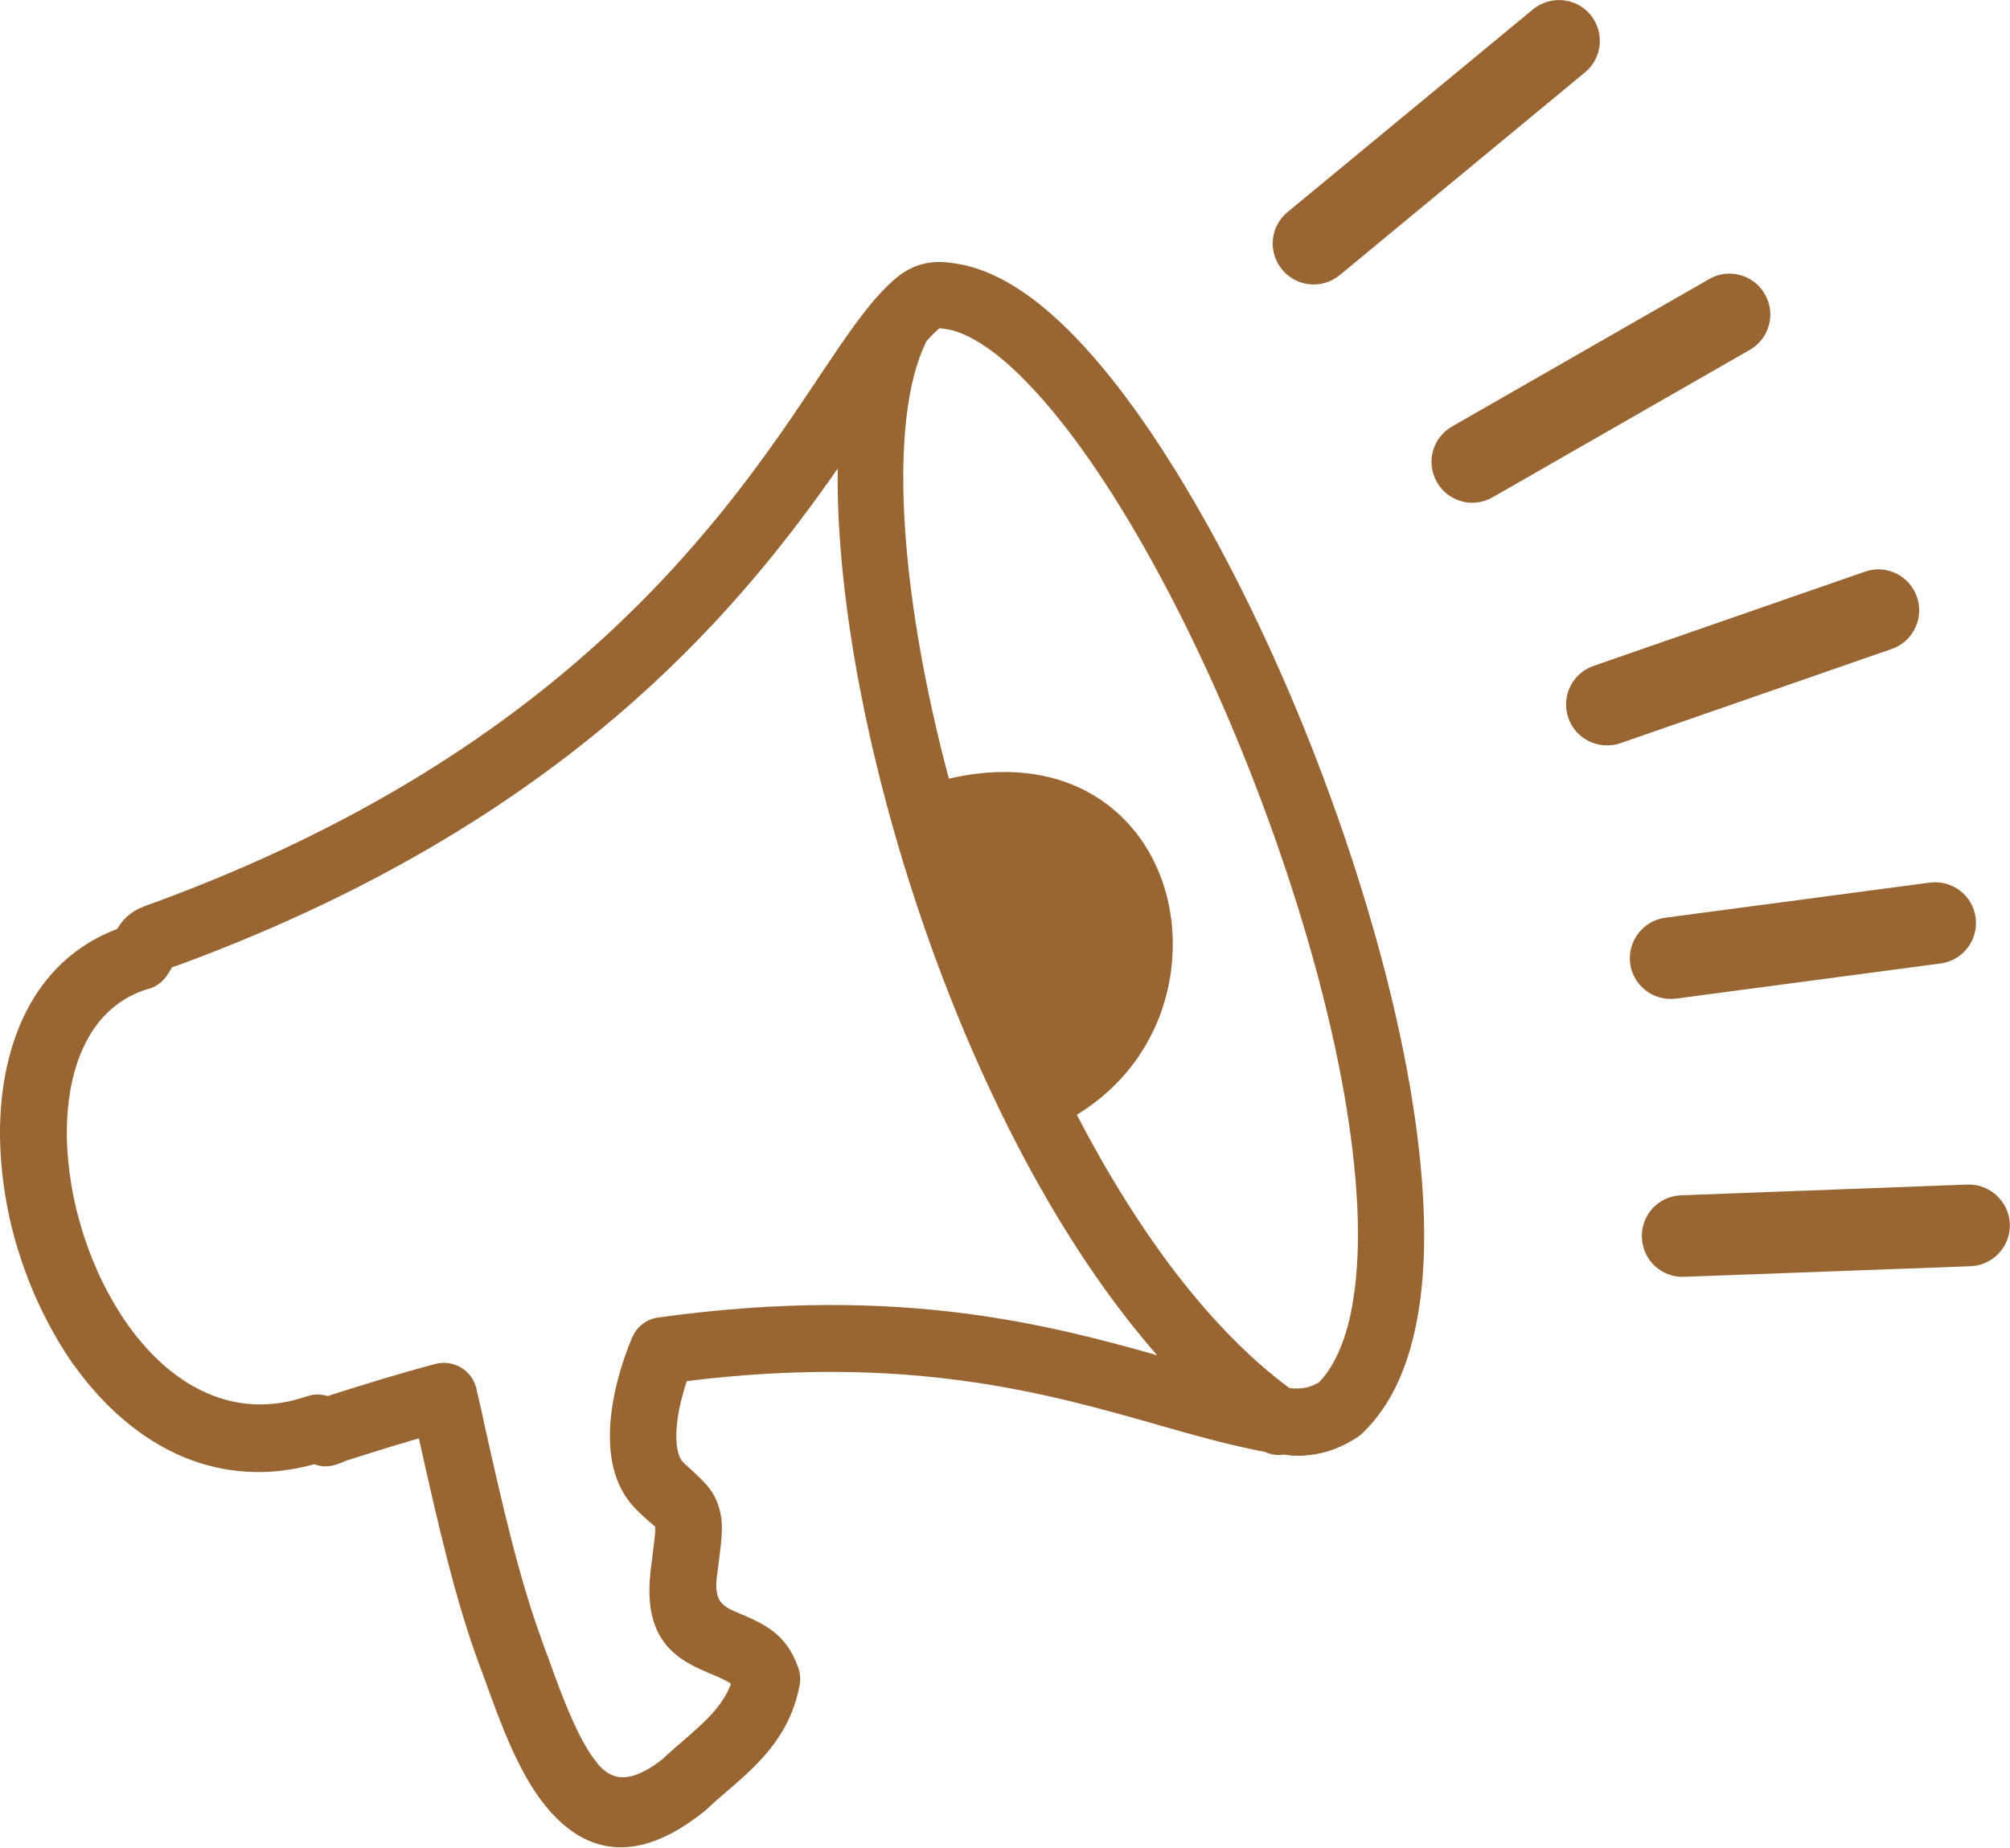
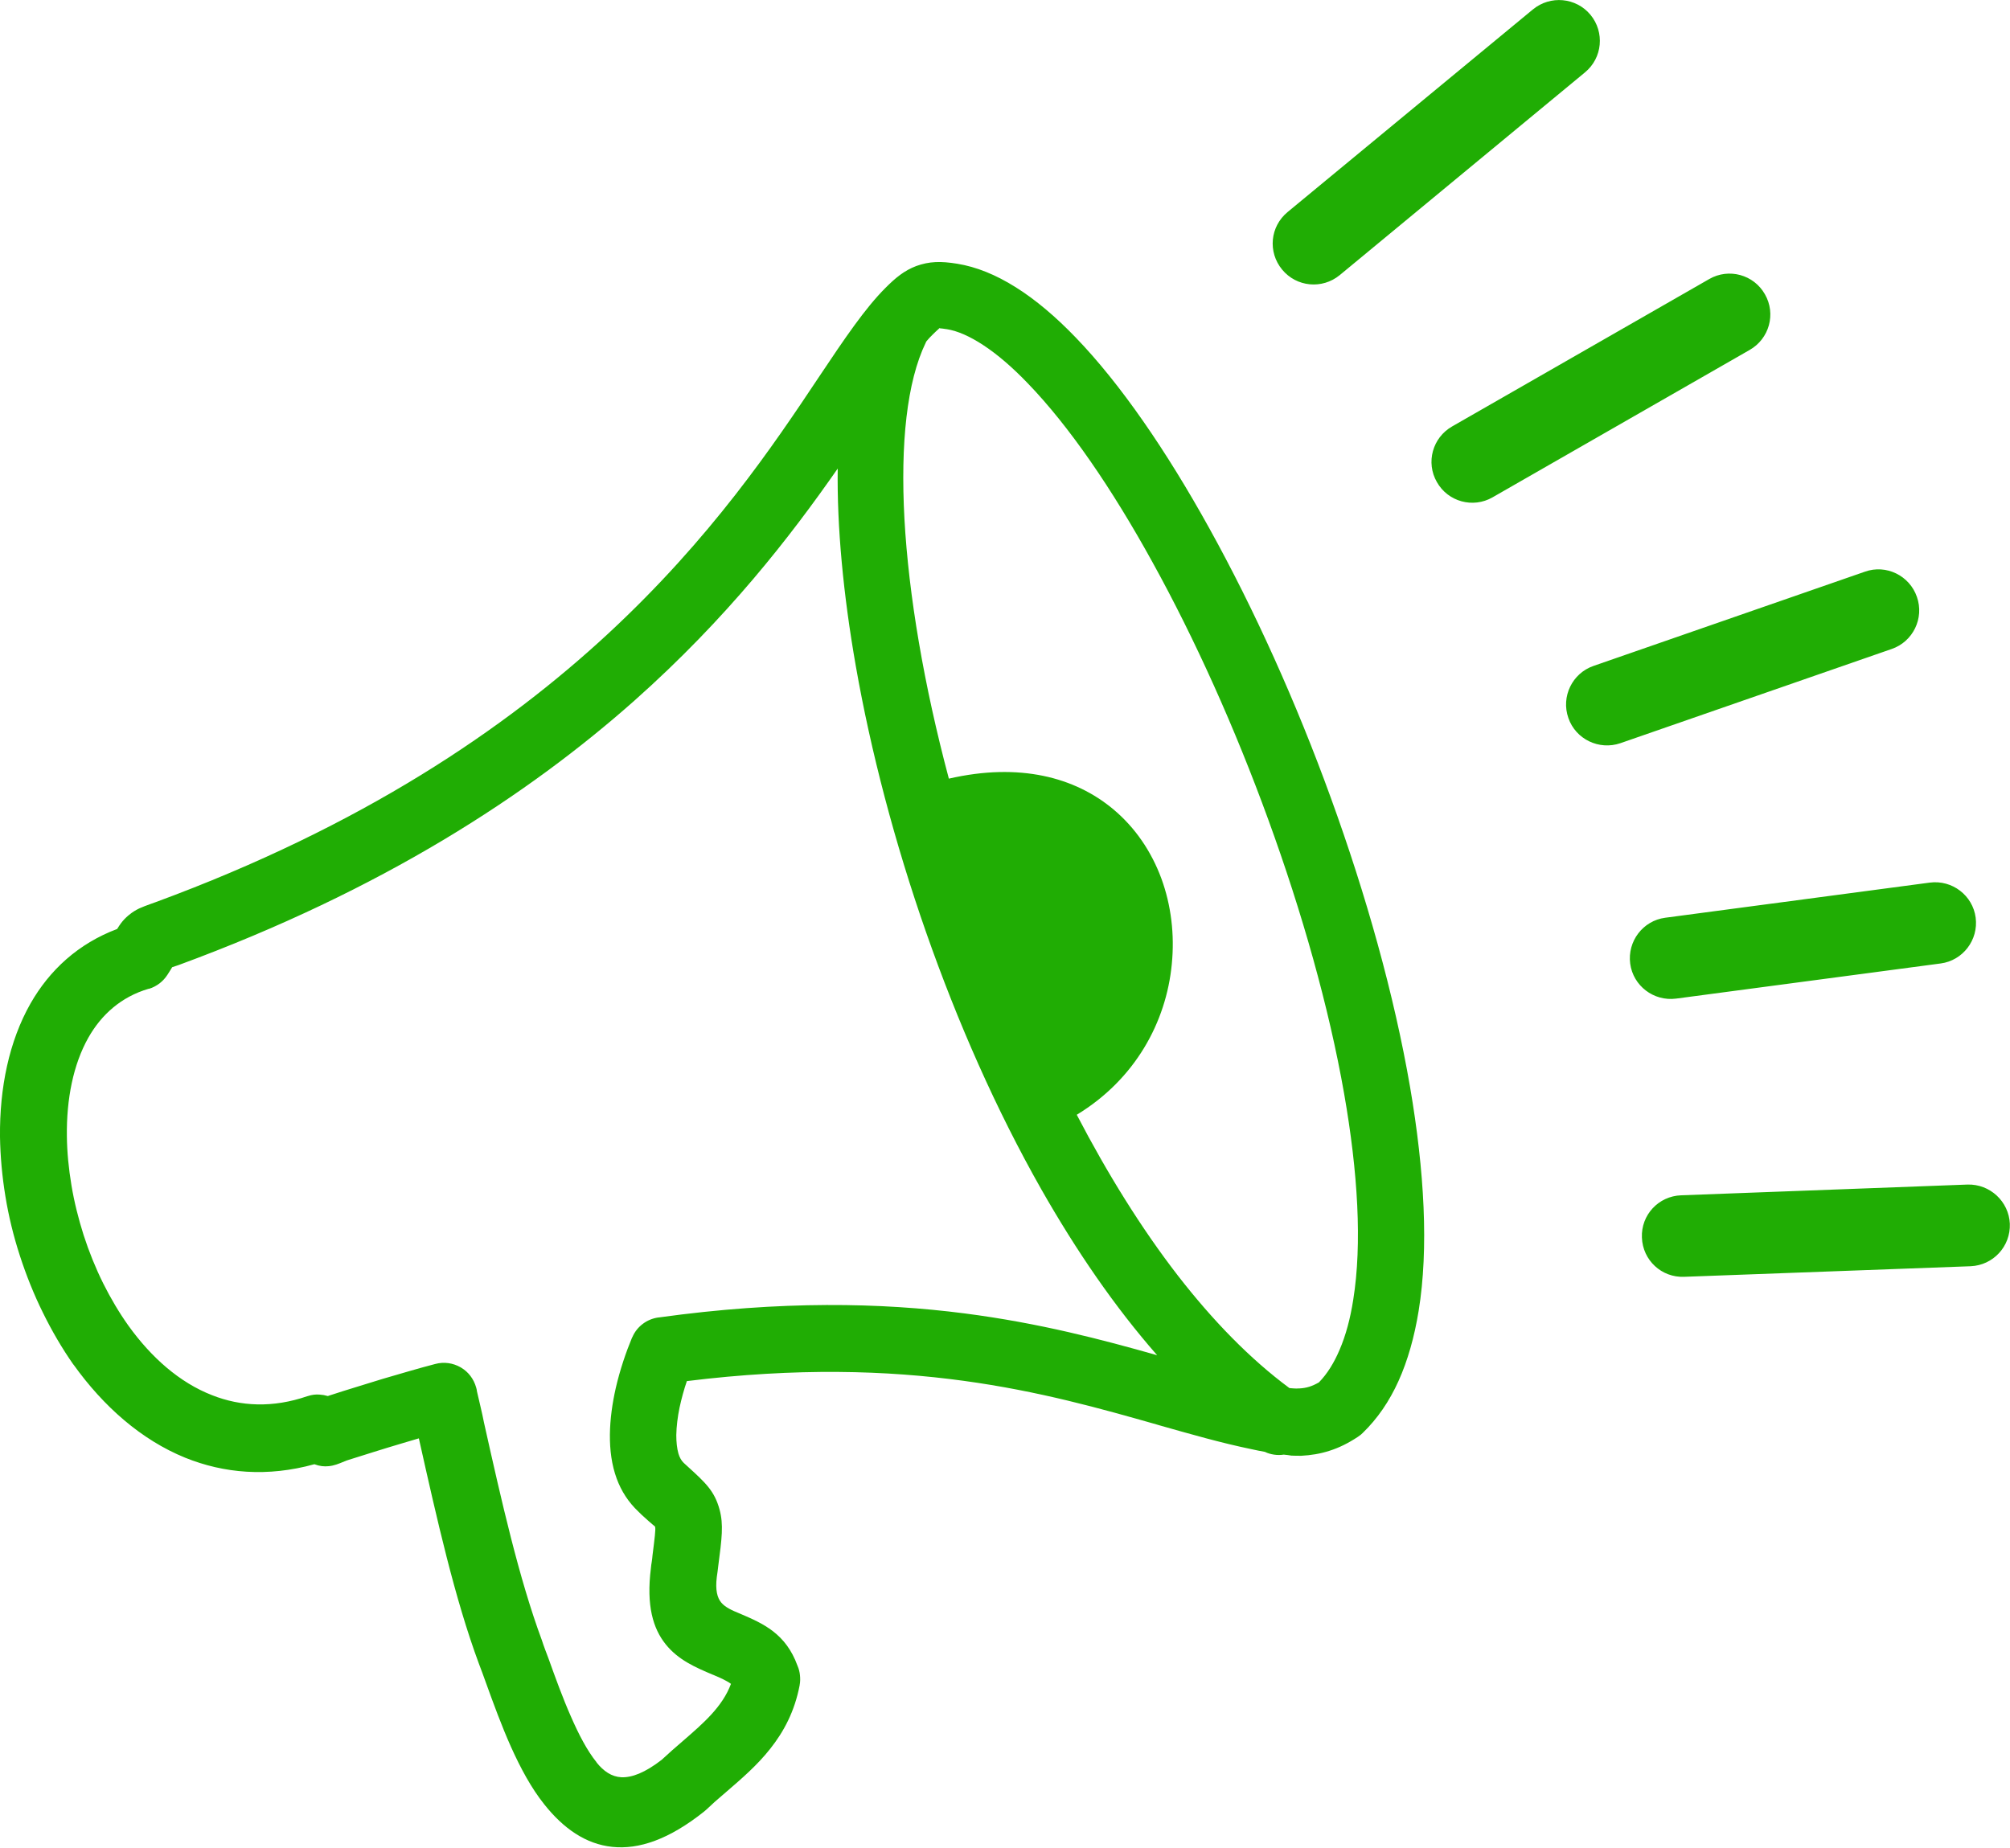
- <svg xmlns="http://www.w3.org/2000/svg" version="1.1" id="Layer_1" x="0px" y="0px" viewBox="0 0 123.52 113.54" style="enable-background:new 0 0 123.52 113.54" xml:space="preserve" fill="#996633">
+ <svg xmlns="http://www.w3.org/2000/svg" version="1.1" id="Layer_1" x="0px" y="0px" viewBox="0 0 123.52 113.54" style="enable-background:new 0 0 123.52 113.54" xml:space="preserve" fill="#20ad04 ">
  <style type="text/css">
	.st0{fill-rule:evenodd;clip-rule:evenodd;}
</style>
  <g>
    <path class="st0" d="M82.33,16.91c-1.07,0.88-2.65,0.74-3.54-0.34s-0.74-2.65,0.34-3.54L94.2,0.58c1.07-0.88,2.65-0.74,3.54,0.33 c0.88,1.07,0.74,2.65-0.34,3.54L82.33,16.91L82.33,16.91L82.33,16.91z M9.12,60.78c-1.66,0.49-2.88,1.57-3.69,3 c-0.93,1.65-1.35,3.78-1.32,6.06c0.01,0.98,0.11,1.99,0.28,3.01c0.17,1.03,0.43,2.06,0.75,3.07c0.33,1.02,0.73,2.01,1.2,2.96 c0.46,0.92,0.98,1.8,1.55,2.6l0,0c1.4,1.95,3.14,3.5,5.15,4.28c1.75,0.69,3.72,0.79,5.84,0.06l0.04-0.01 c0.24-0.08,0.48-0.11,0.72-0.09c0.17,0.01,0.34,0.04,0.51,0.09l0.05-0.02c0.57-0.19,1.16-0.37,1.74-0.55l1.59-0.49 c0.58-0.17,1.13-0.33,1.65-0.48c0.51-0.15,1.03-0.29,1.56-0.43c0.55-0.15,1.1-0.06,1.56,0.2l0.05,0.03 c0.43,0.26,0.76,0.68,0.91,1.21c0.03,0.09,0.04,0.16,0.05,0.24c0.14,0.63,0.31,1.28,0.43,1.91c1.09,4.88,2.15,9.58,3.56,13.39 c0.12,0.38,0.27,0.75,0.41,1.13c0.43,1.2,0.88,2.44,1.38,3.57c0.48,1.1,0.99,2.08,1.57,2.8l0,0.01c0.43,0.54,0.93,0.88,1.52,0.91 c0.65,0.03,1.46-0.28,2.48-1.07c0.44-0.41,0.84-0.76,1.25-1.11l0.09-0.08c1.2-1.04,2.4-2.07,2.92-3.48 c-0.08-0.06-0.17-0.12-0.27-0.17c-0.23-0.13-0.52-0.26-0.81-0.38l-0.03-0.01c-1.07-0.45-2.13-0.91-2.9-1.87 c-0.78-0.97-1.2-2.38-0.91-4.68c0.01-0.14,0.03-0.26,0.05-0.38c0.02-0.14,0.04-0.28,0.05-0.42c0.13-1.04,0.2-1.58,0.16-1.73l0-0.02 c-0.03-0.04-0.24-0.19-0.66-0.58c-0.12-0.11-0.25-0.22-0.36-0.34c-0.62-0.58-1.06-1.27-1.34-2.03c-0.31-0.84-0.43-1.76-0.42-2.72 c0.01-0.94,0.15-1.92,0.36-2.85c0.26-1.13,0.63-2.21,1-3.1l0.02-0.03c0.14-0.33,0.36-0.6,0.62-0.8c0.28-0.22,0.62-0.36,0.97-0.41 l0.02,0c7.57-1.05,13.68-0.91,18.81-0.25c4.63,0.6,8.44,1.61,11.83,2.57c-2.59-2.95-4.97-6.42-7.12-10.2 c-2.77-4.88-5.15-10.29-7.07-15.77c-1.94-5.54-3.41-11.16-4.33-16.4c-0.77-4.4-1.16-8.54-1.11-12.13 c-2.89,4.15-6.78,9.19-12.5,14.27c-6.53,5.79-15.45,11.63-28.01,16.25c-0.13,0.04-0.26,0.09-0.39,0.13l-0.06,0.1 c0,0,0.01-0.01-0.22,0.35l-0.02,0.03c-0.13,0.2-0.29,0.37-0.47,0.51l0,0c-0.2,0.15-0.42,0.27-0.66,0.34L9.12,60.78L9.12,60.78z M66.17,68.52c1.88,3.61,3.96,6.97,6.21,9.88c2.14,2.76,4.44,5.13,6.86,6.92l0.25,0.02c0.12,0.01,0.24,0.01,0.34,0l0.04,0 c0.19-0.01,0.38-0.04,0.58-0.1c0.19-0.06,0.39-0.15,0.6-0.27c0.51-0.52,0.93-1.2,1.27-2c0.38-0.88,0.66-1.92,0.84-3.08 c0.55-3.43,0.29-7.82-0.56-12.67c-0.93-5.3-2.58-11.13-4.66-16.84c-2.04-5.61-4.5-11.09-7.12-15.83 c-2.49-4.52-5.12-8.36-7.66-10.99c-0.95-0.99-1.87-1.78-2.74-2.35c-0.81-0.53-1.56-0.87-2.25-0.98l-0.02,0 c-0.16-0.03-0.29-0.04-0.39-0.05c-0.04,0,0-0.03-0.02-0.02l0,0c-0.01,0-0.01,0.02-0.06,0.06c-0.09,0.08-0.22,0.2-0.37,0.35 c-0.13,0.12-0.26,0.27-0.38,0.41l-0.04,0.08c-1.16,2.4-1.56,6.2-1.31,10.83c0.26,4.7,1.2,10.23,2.73,15.97 c4.35-1,7.75-0.08,10.09,1.87c1.37,1.14,2.36,2.62,2.97,4.27c0.6,1.64,0.82,3.45,0.64,5.26C71.67,62.82,69.76,66.34,66.17,68.52 L66.17,68.52z M78.89,89.41c-0.2,0.03-0.4,0.03-0.6,0c-0.19-0.03-0.38-0.08-0.56-0.17c-0.27-0.05-0.54-0.1-0.8-0.16 c-1.89-0.39-3.73-0.92-5.71-1.48l-0.13-0.04c-6.79-1.93-15.28-4.35-28.88-2.67c-0.18,0.52-0.33,1.08-0.45,1.63 c-0.12,0.58-0.19,1.16-0.2,1.69c0,0.42,0.04,0.81,0.13,1.13c0.07,0.24,0.18,0.44,0.33,0.58l0.24,0.22 c1.11,1.01,1.65,1.51,1.96,2.65c0.25,0.92,0.14,1.77-0.08,3.45c-0.03,0.23-0.05,0.46-0.09,0.69c-0.1,0.81,0.03,1.28,0.27,1.57 c0.25,0.3,0.68,0.49,1.12,0.67l0.05,0.02c1.4,0.6,2.8,1.21,3.52,3.2c0.08,0.18,0.13,0.38,0.15,0.58c0.02,0.2,0.02,0.4-0.02,0.61 l0,0.01c-0.31,1.61-0.97,2.84-1.8,3.89c-0.81,1.03-1.77,1.85-2.72,2.67l-0.22,0.19c-0.33,0.28-0.65,0.56-0.96,0.86l-0.16,0.14 c-2.17,1.73-4.02,2.35-5.65,2.18c-1.65-0.17-3.02-1.15-4.18-2.61c-0.8-1-1.46-2.23-2.05-3.54c-0.58-1.3-1.08-2.67-1.56-4 c-0.13-0.37-0.27-0.74-0.41-1.11c-1.48-3.99-2.57-8.84-3.69-13.85c-0.36,0.1-0.72,0.22-1.08,0.32c-0.56,0.17-1.11,0.33-1.64,0.5 c-0.54,0.17-1.07,0.34-1.59,0.5l-0.03,0.01c-0.08,0.02-0.14,0.05-0.19,0.07l-0.03,0.01c-0.38,0.16-0.66,0.27-0.98,0.3 c-0.29,0.03-0.56,0-0.88-0.12c-2.89,0.8-5.56,0.56-7.94-0.4c-2.7-1.1-5.02-3.15-6.86-5.72L4.5,83.86 c-0.69-0.99-1.31-2.05-1.86-3.17c-0.56-1.13-1.03-2.31-1.42-3.51c-0.39-1.2-0.69-2.43-0.89-3.66C0.13,72.3,0.02,71.08,0,69.88 c-0.03-3.02,0.56-5.88,1.87-8.19C3.05,59.62,4.81,58,7.2,57.1c0.09-0.14,0.16-0.26,0.24-0.36c0.13-0.17,0.27-0.32,0.46-0.48 l0.04-0.03c0.2-0.17,0.39-0.28,0.61-0.39c0.2-0.09,0.43-0.18,0.74-0.29l0.28-0.1c12.71-4.68,21.5-10.66,27.81-16.51 c6.31-5.85,10.15-11.57,12.92-15.73l0.06-0.09c1.55-2.32,2.8-4.17,4.05-5.42l0,0c0.32-0.32,0.6-0.58,0.9-0.8 c0.31-0.23,0.63-0.41,1-0.55c0.39-0.14,0.77-0.22,1.18-0.24c0.4-0.02,0.83,0.02,1.33,0.1c1.18,0.19,2.38,0.68,3.59,1.44 c1.23,0.77,2.47,1.82,3.7,3.1c2.74,2.84,5.56,6.94,8.21,11.73c2.76,4.98,5.34,10.7,7.46,16.55c2.18,6,3.9,12.14,4.87,17.77 c0.89,5.19,1.15,9.96,0.53,13.77c-0.26,1.6-0.67,3.06-1.24,4.32c-0.56,1.24-1.29,2.31-2.19,3.18c-0.04,0.04-0.09,0.08-0.13,0.12 c-0.06,0.04-0.12,0.09-0.18,0.13c-0.59,0.39-1.16,0.67-1.73,0.85c-0.58,0.19-1.16,0.28-1.74,0.31h-0.04c-0.2,0-0.39,0-0.57-0.01 C79.22,89.44,79.05,89.43,78.89,89.41L78.89,89.41z M103.5,78.48c-1.39,0.06-2.55-1.02-2.6-2.41c-0.06-1.39,1.02-2.55,2.41-2.6 l17.6-0.66c1.38-0.04,2.54,1.04,2.6,2.41c0.05,1.39-1.02,2.55-2.41,2.61L103.5,78.48L103.5,78.48L103.5,78.48z M103,61.38 c-1.38,0.18-2.64-0.79-2.82-2.15c-0.18-1.38,0.79-2.64,2.15-2.82l16.26-2.16c1.38-0.18,2.64,0.79,2.82,2.15 c0.18,1.38-0.79,2.64-2.15,2.82L103,61.38L103,61.38L103,61.38z M99.58,45.68c-1.31,0.45-2.75-0.24-3.2-1.55 c-0.46-1.31,0.24-2.75,1.55-3.2l16.67-5.79c1.31-0.47,2.75,0.24,3.2,1.55c0.46,1.31-0.24,2.75-1.55,3.2L99.58,45.68L99.58,45.68 L99.58,45.68z M91.72,30.57c-1.2,0.69-2.74,0.27-3.42-0.94c-0.69-1.2-0.27-2.73,0.94-3.42l15.8-9.06c1.2-0.69,2.74-0.27,3.42,0.94 c0.69,1.2,0.27,2.73-0.94,3.42L91.72,30.57L91.72,30.57L91.72,30.57z" />
  </g>
</svg>
